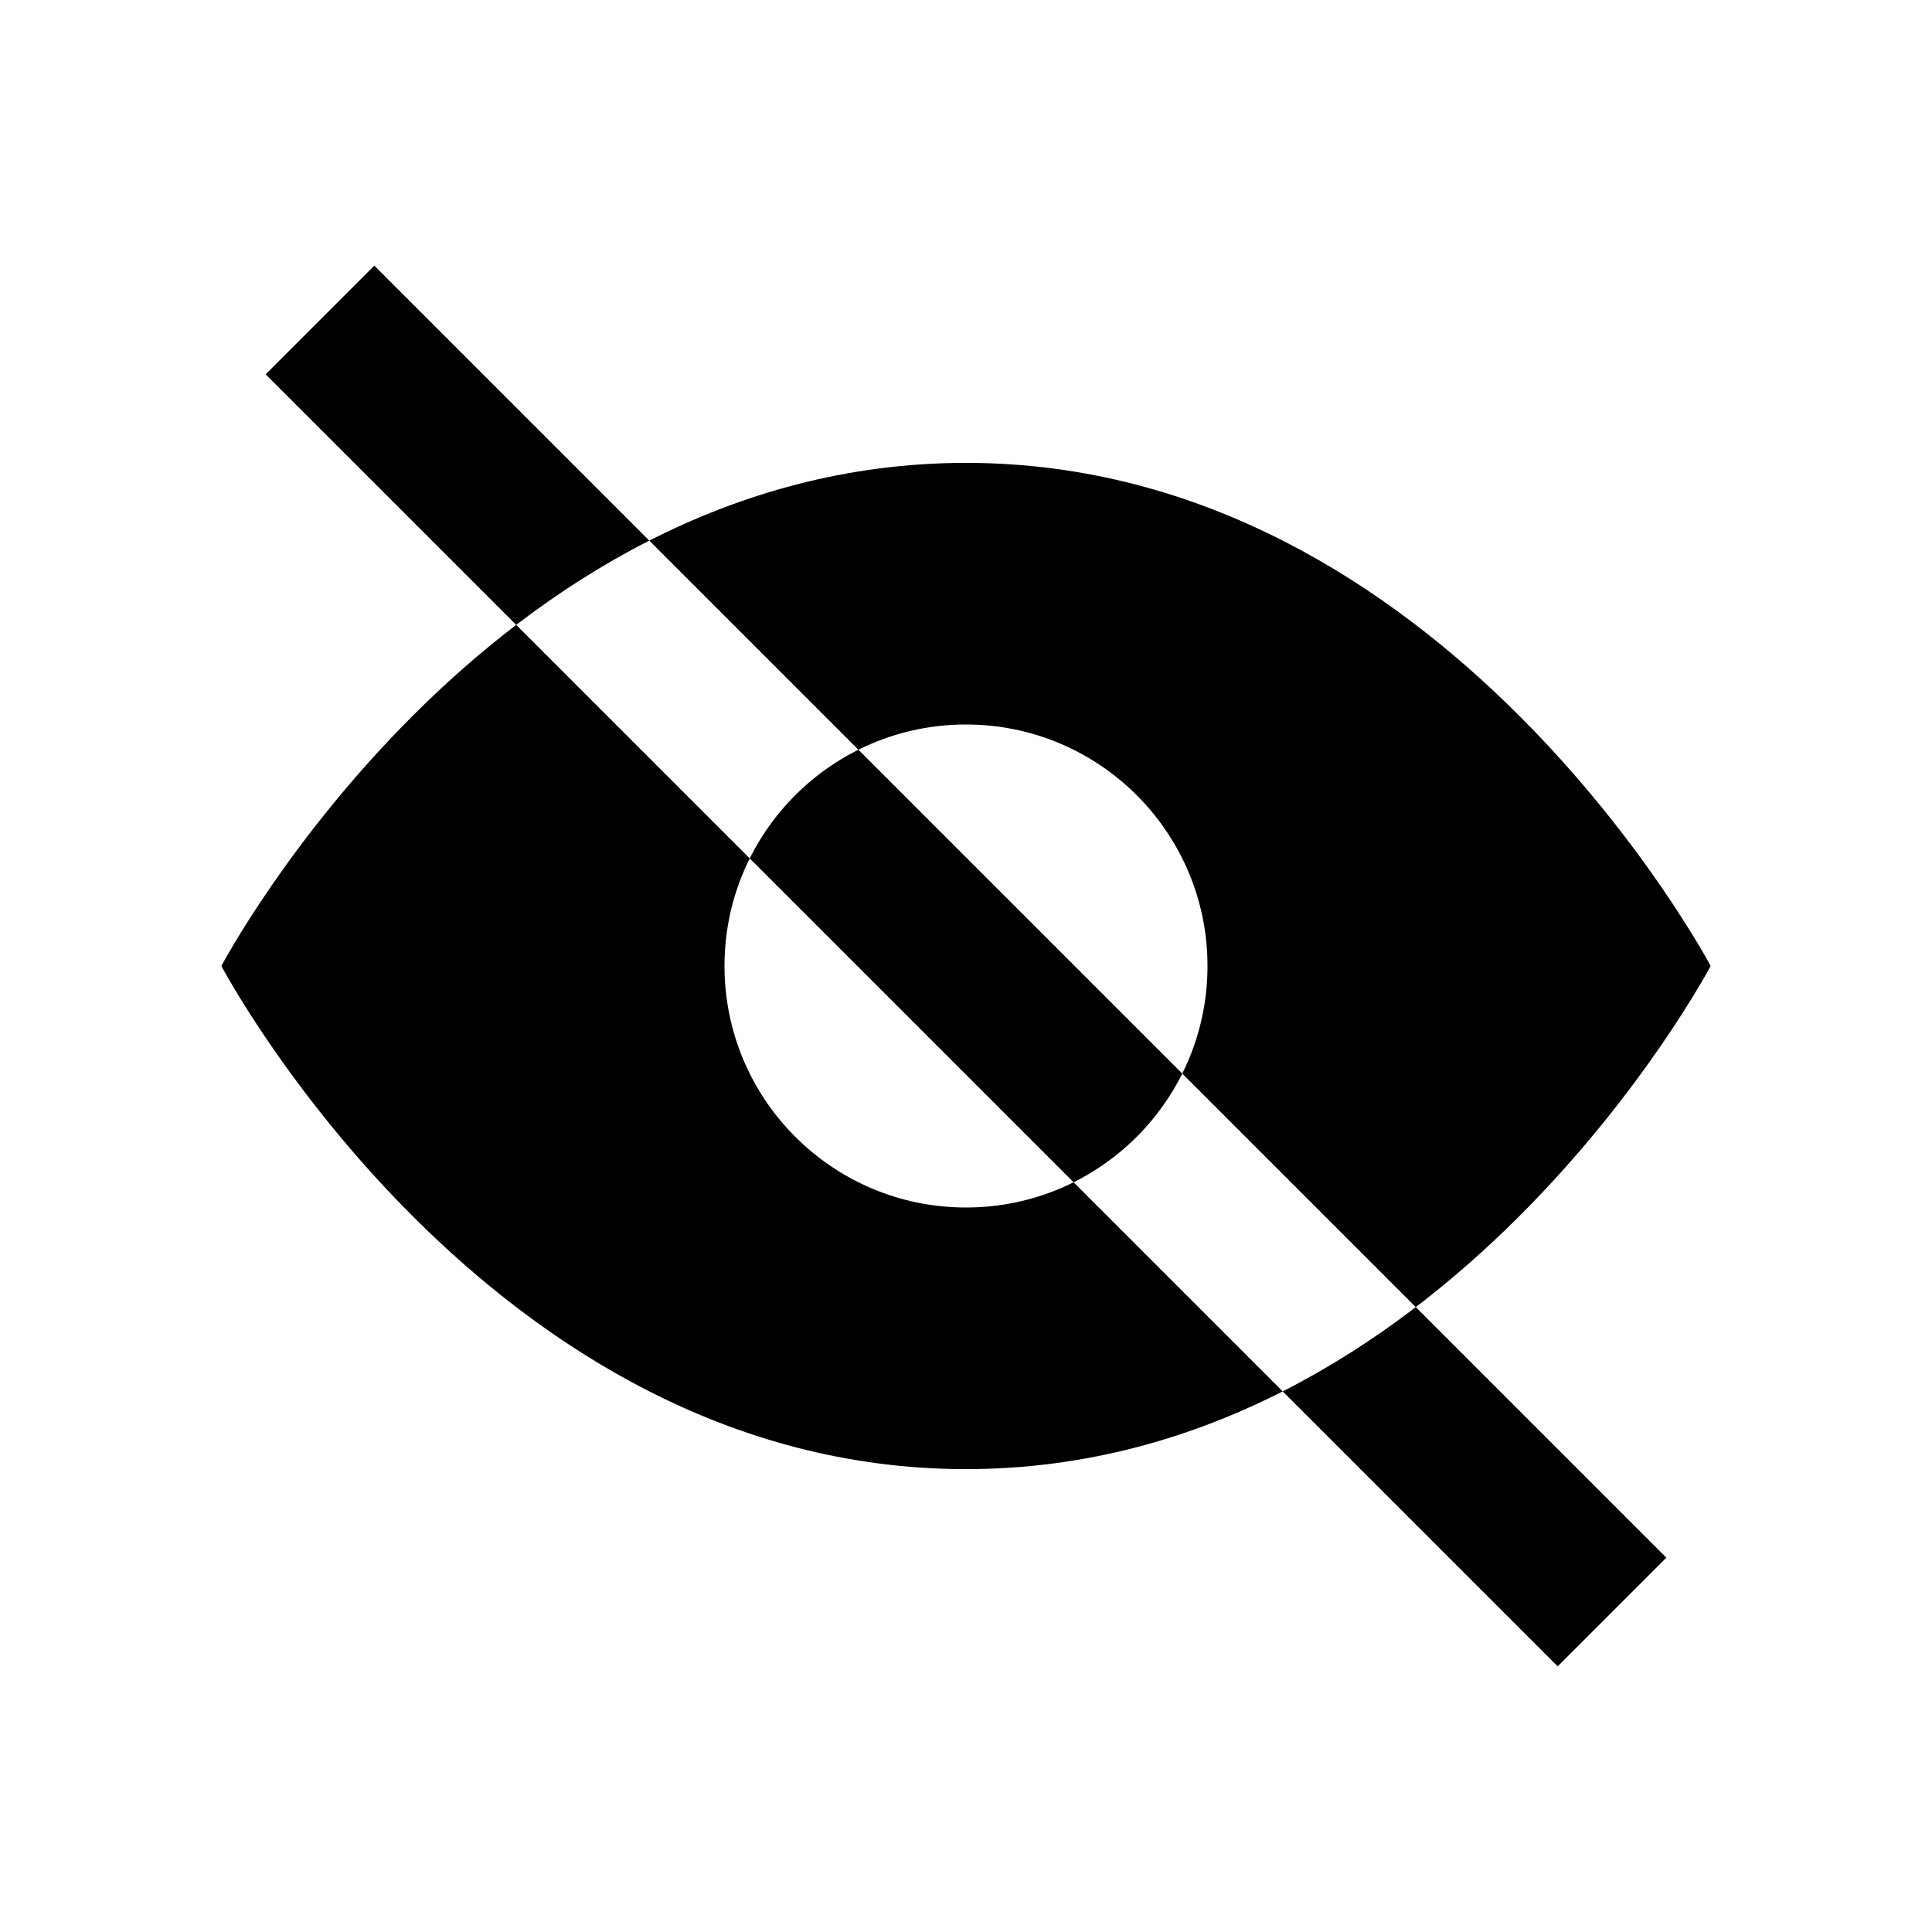
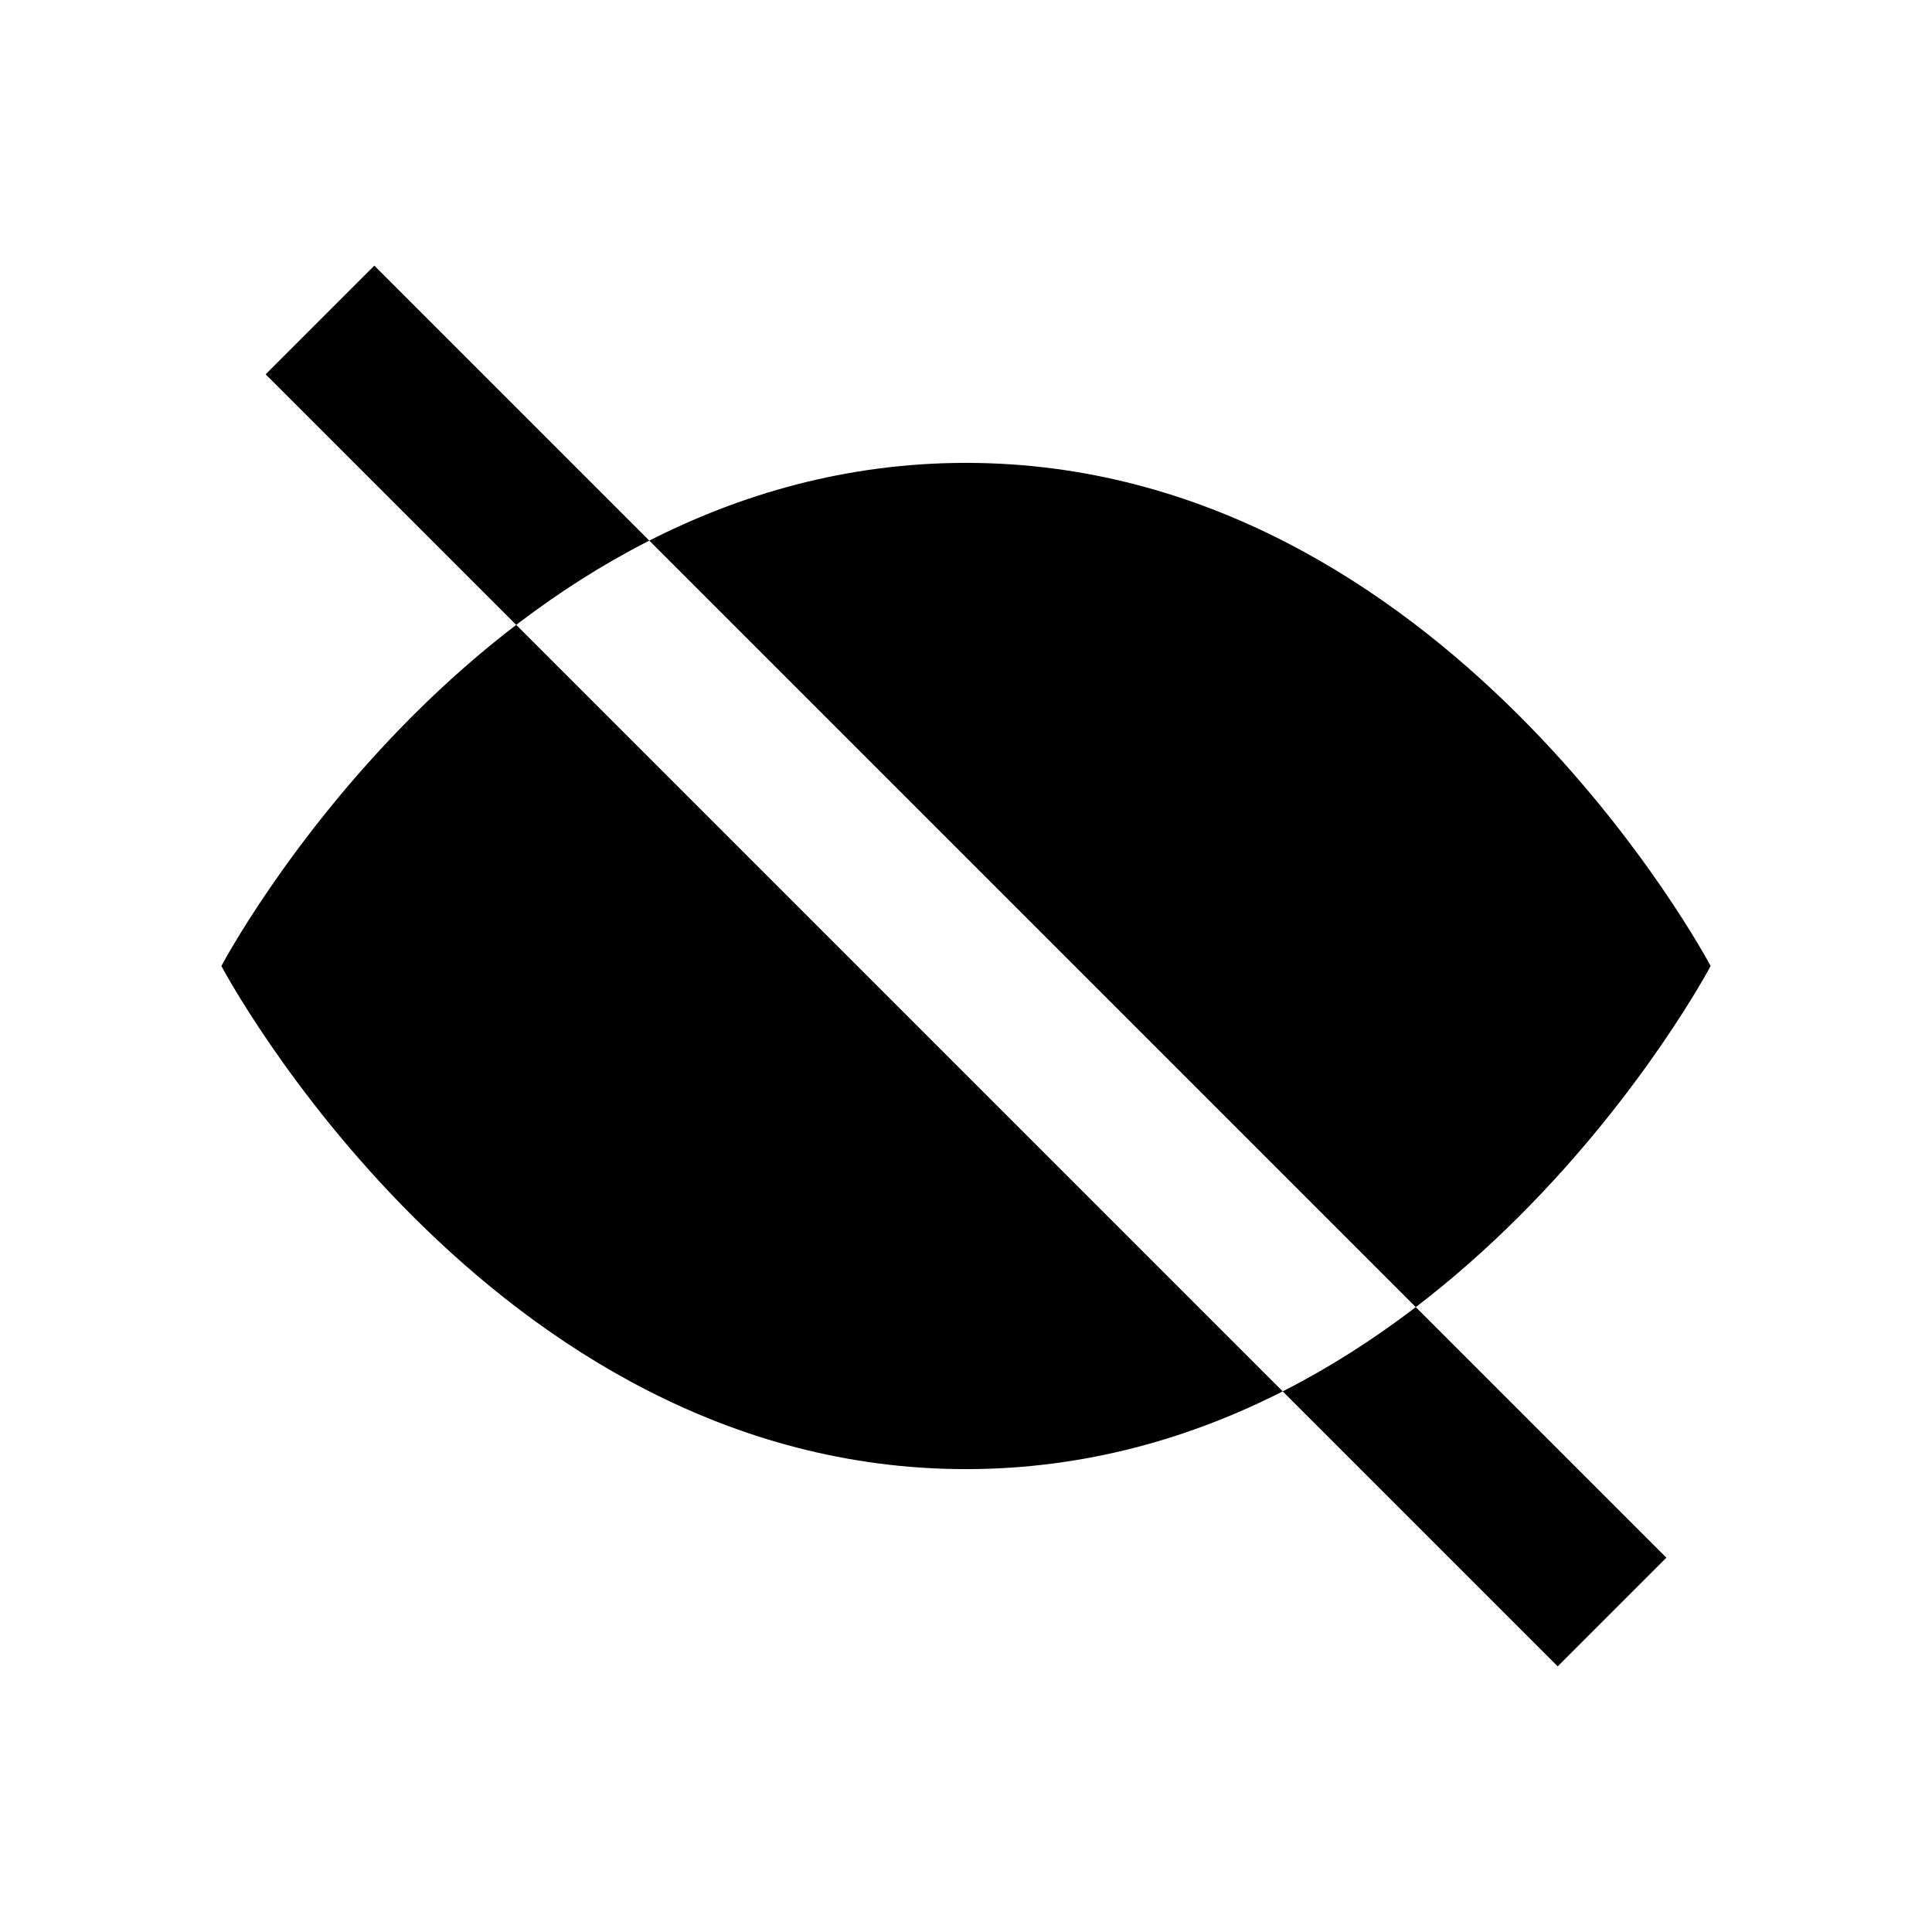
<svg xmlns="http://www.w3.org/2000/svg" width="24" height="24" viewBox="0 0 24 24" fill="currentColor" stroke="none" stroke-width="2.24" stroke-linecap="round" stroke-linejoin="round" fill-rule="evenodd" clip-rule="evenodd" aria-hidden="true">
-   <path d="M2.75 12s3.3-6.25 9.25-6.25S21.25 12 21.25 12 17.95 18.25 12 18.25 2.75 12 2.75 12zM12 9a3 3 0 1 0 0 6 3 3 0 1 0 0-6zM3.3 4.65 4.65 3.3l16.05 16.05-1.35 1.35z" />
+   <path d="M2.75 12s3.3-6.25 9.25-6.25S21.25 12 21.25 12 17.95 18.25 12 18.25 2.75 12 2.75 12zM3.3 4.65 4.65 3.3l16.05 16.05-1.35 1.35z" />
</svg>
